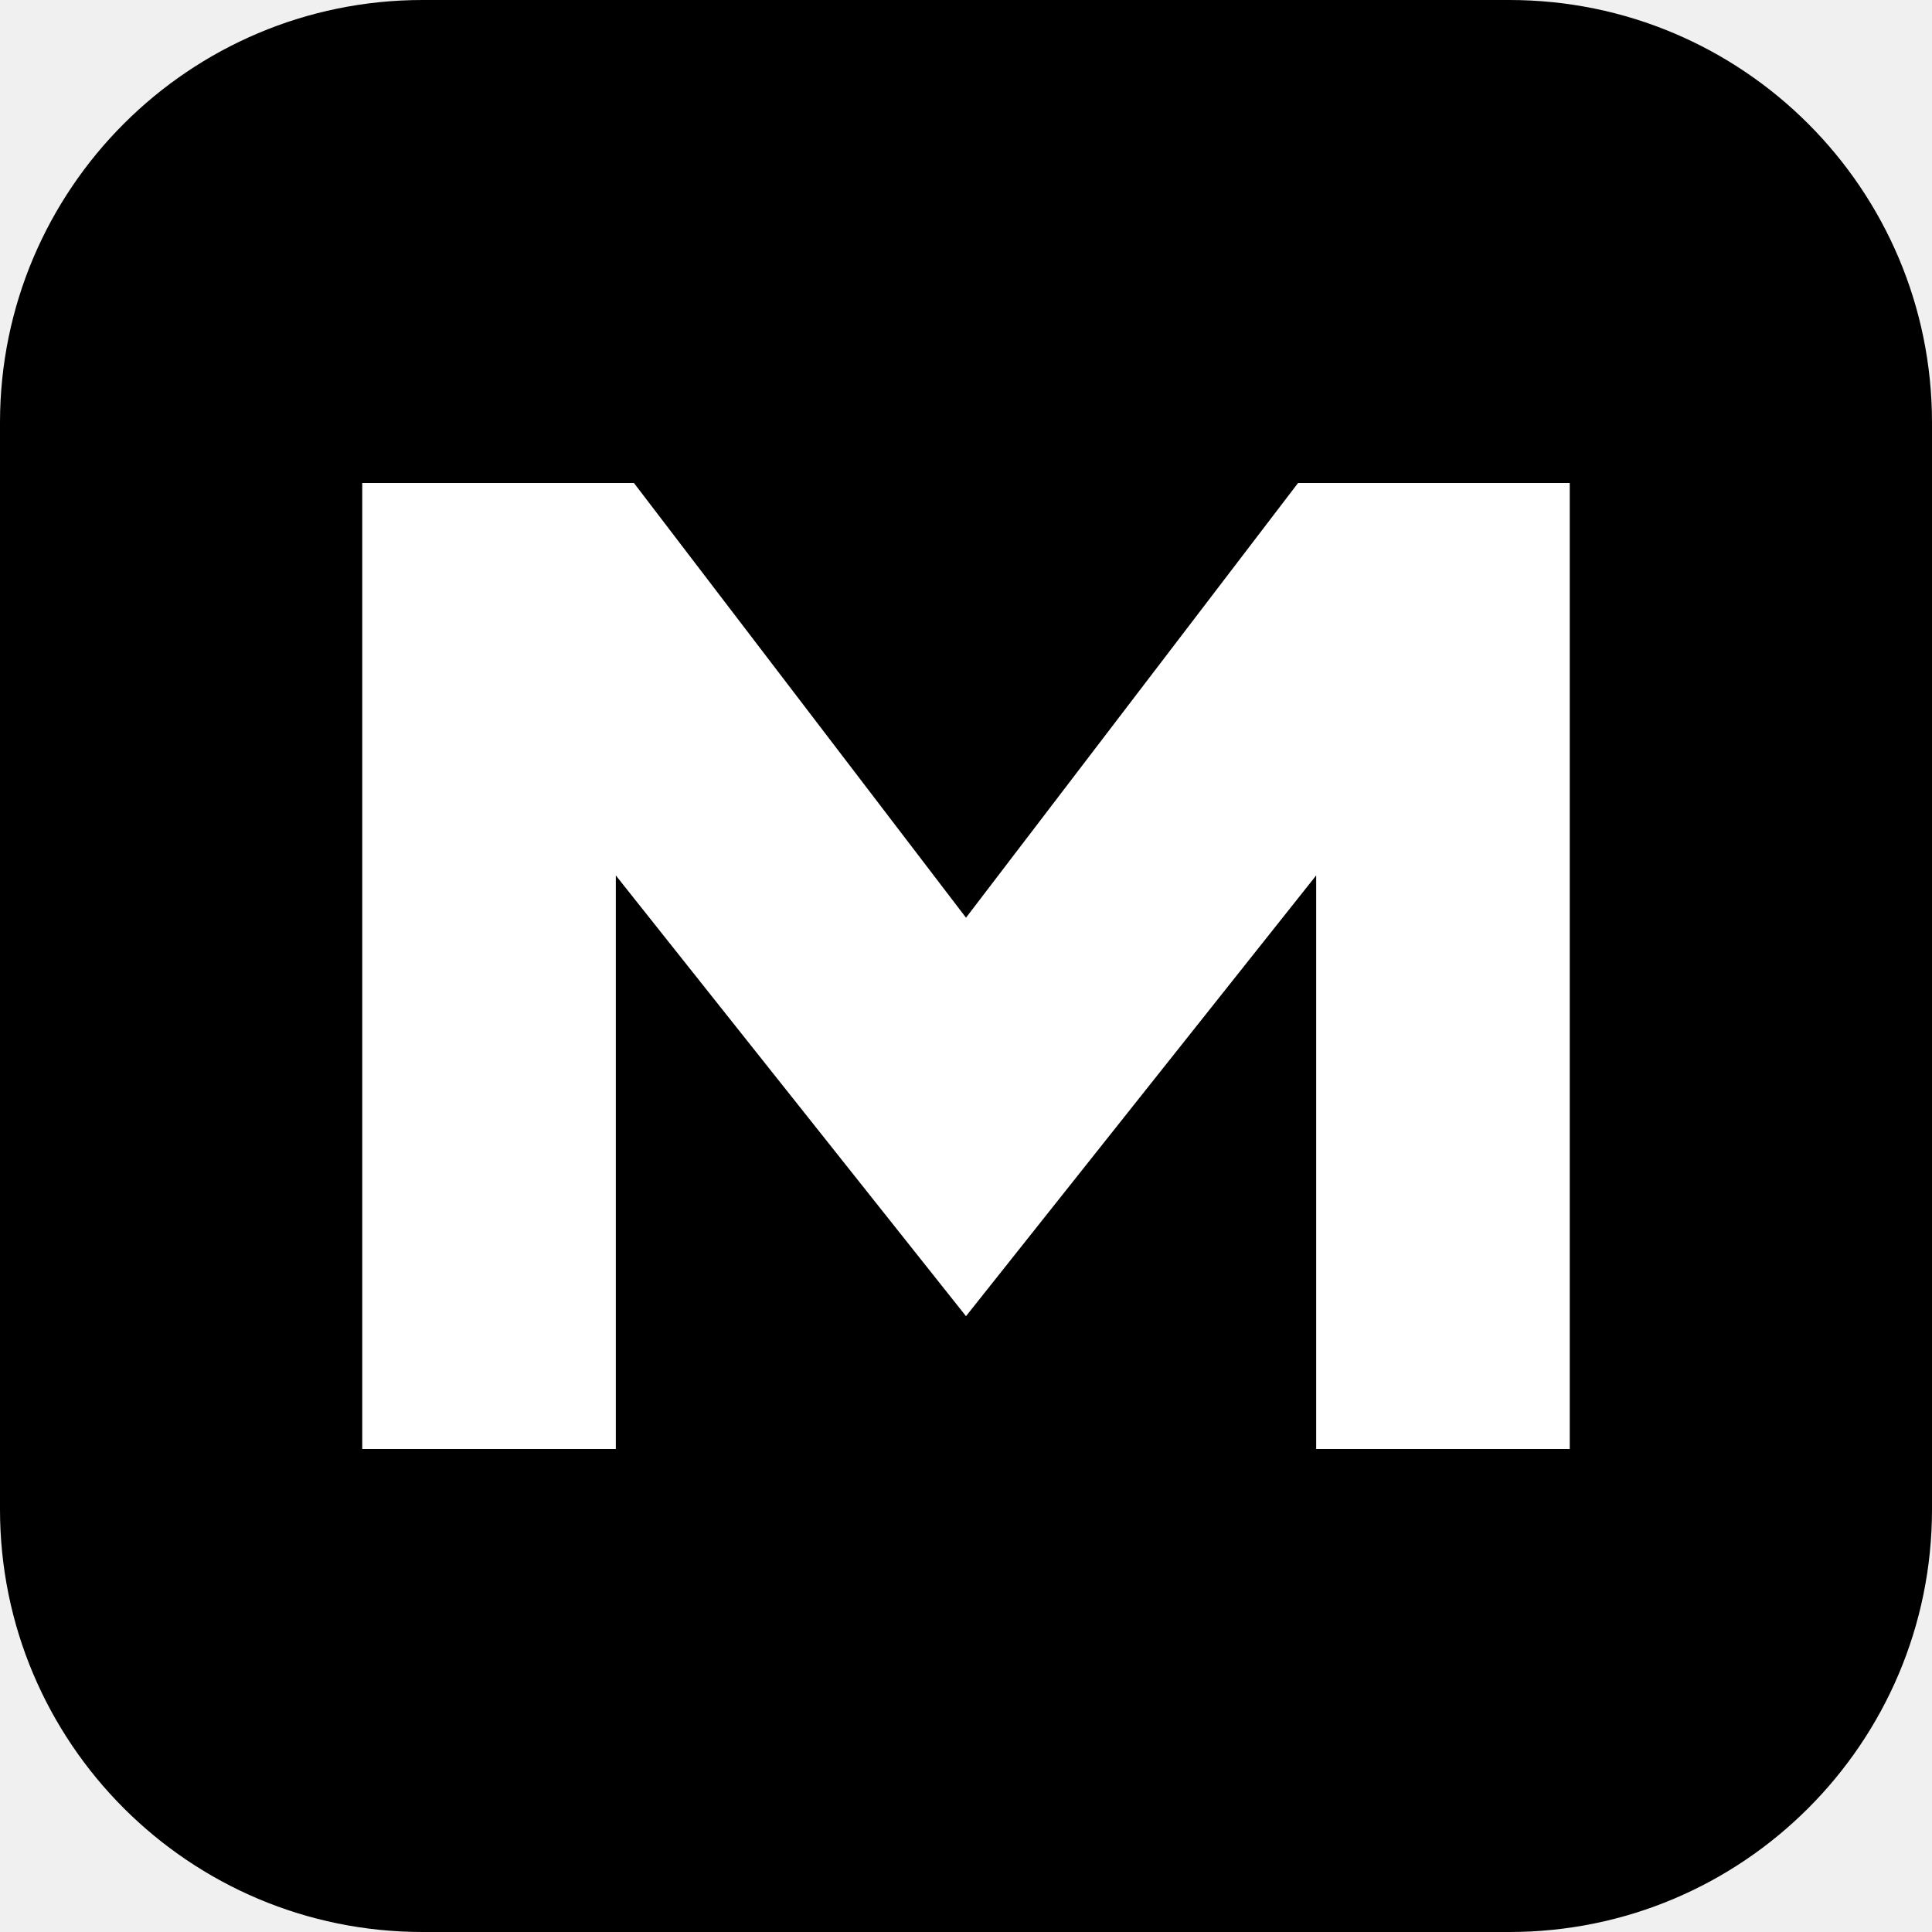
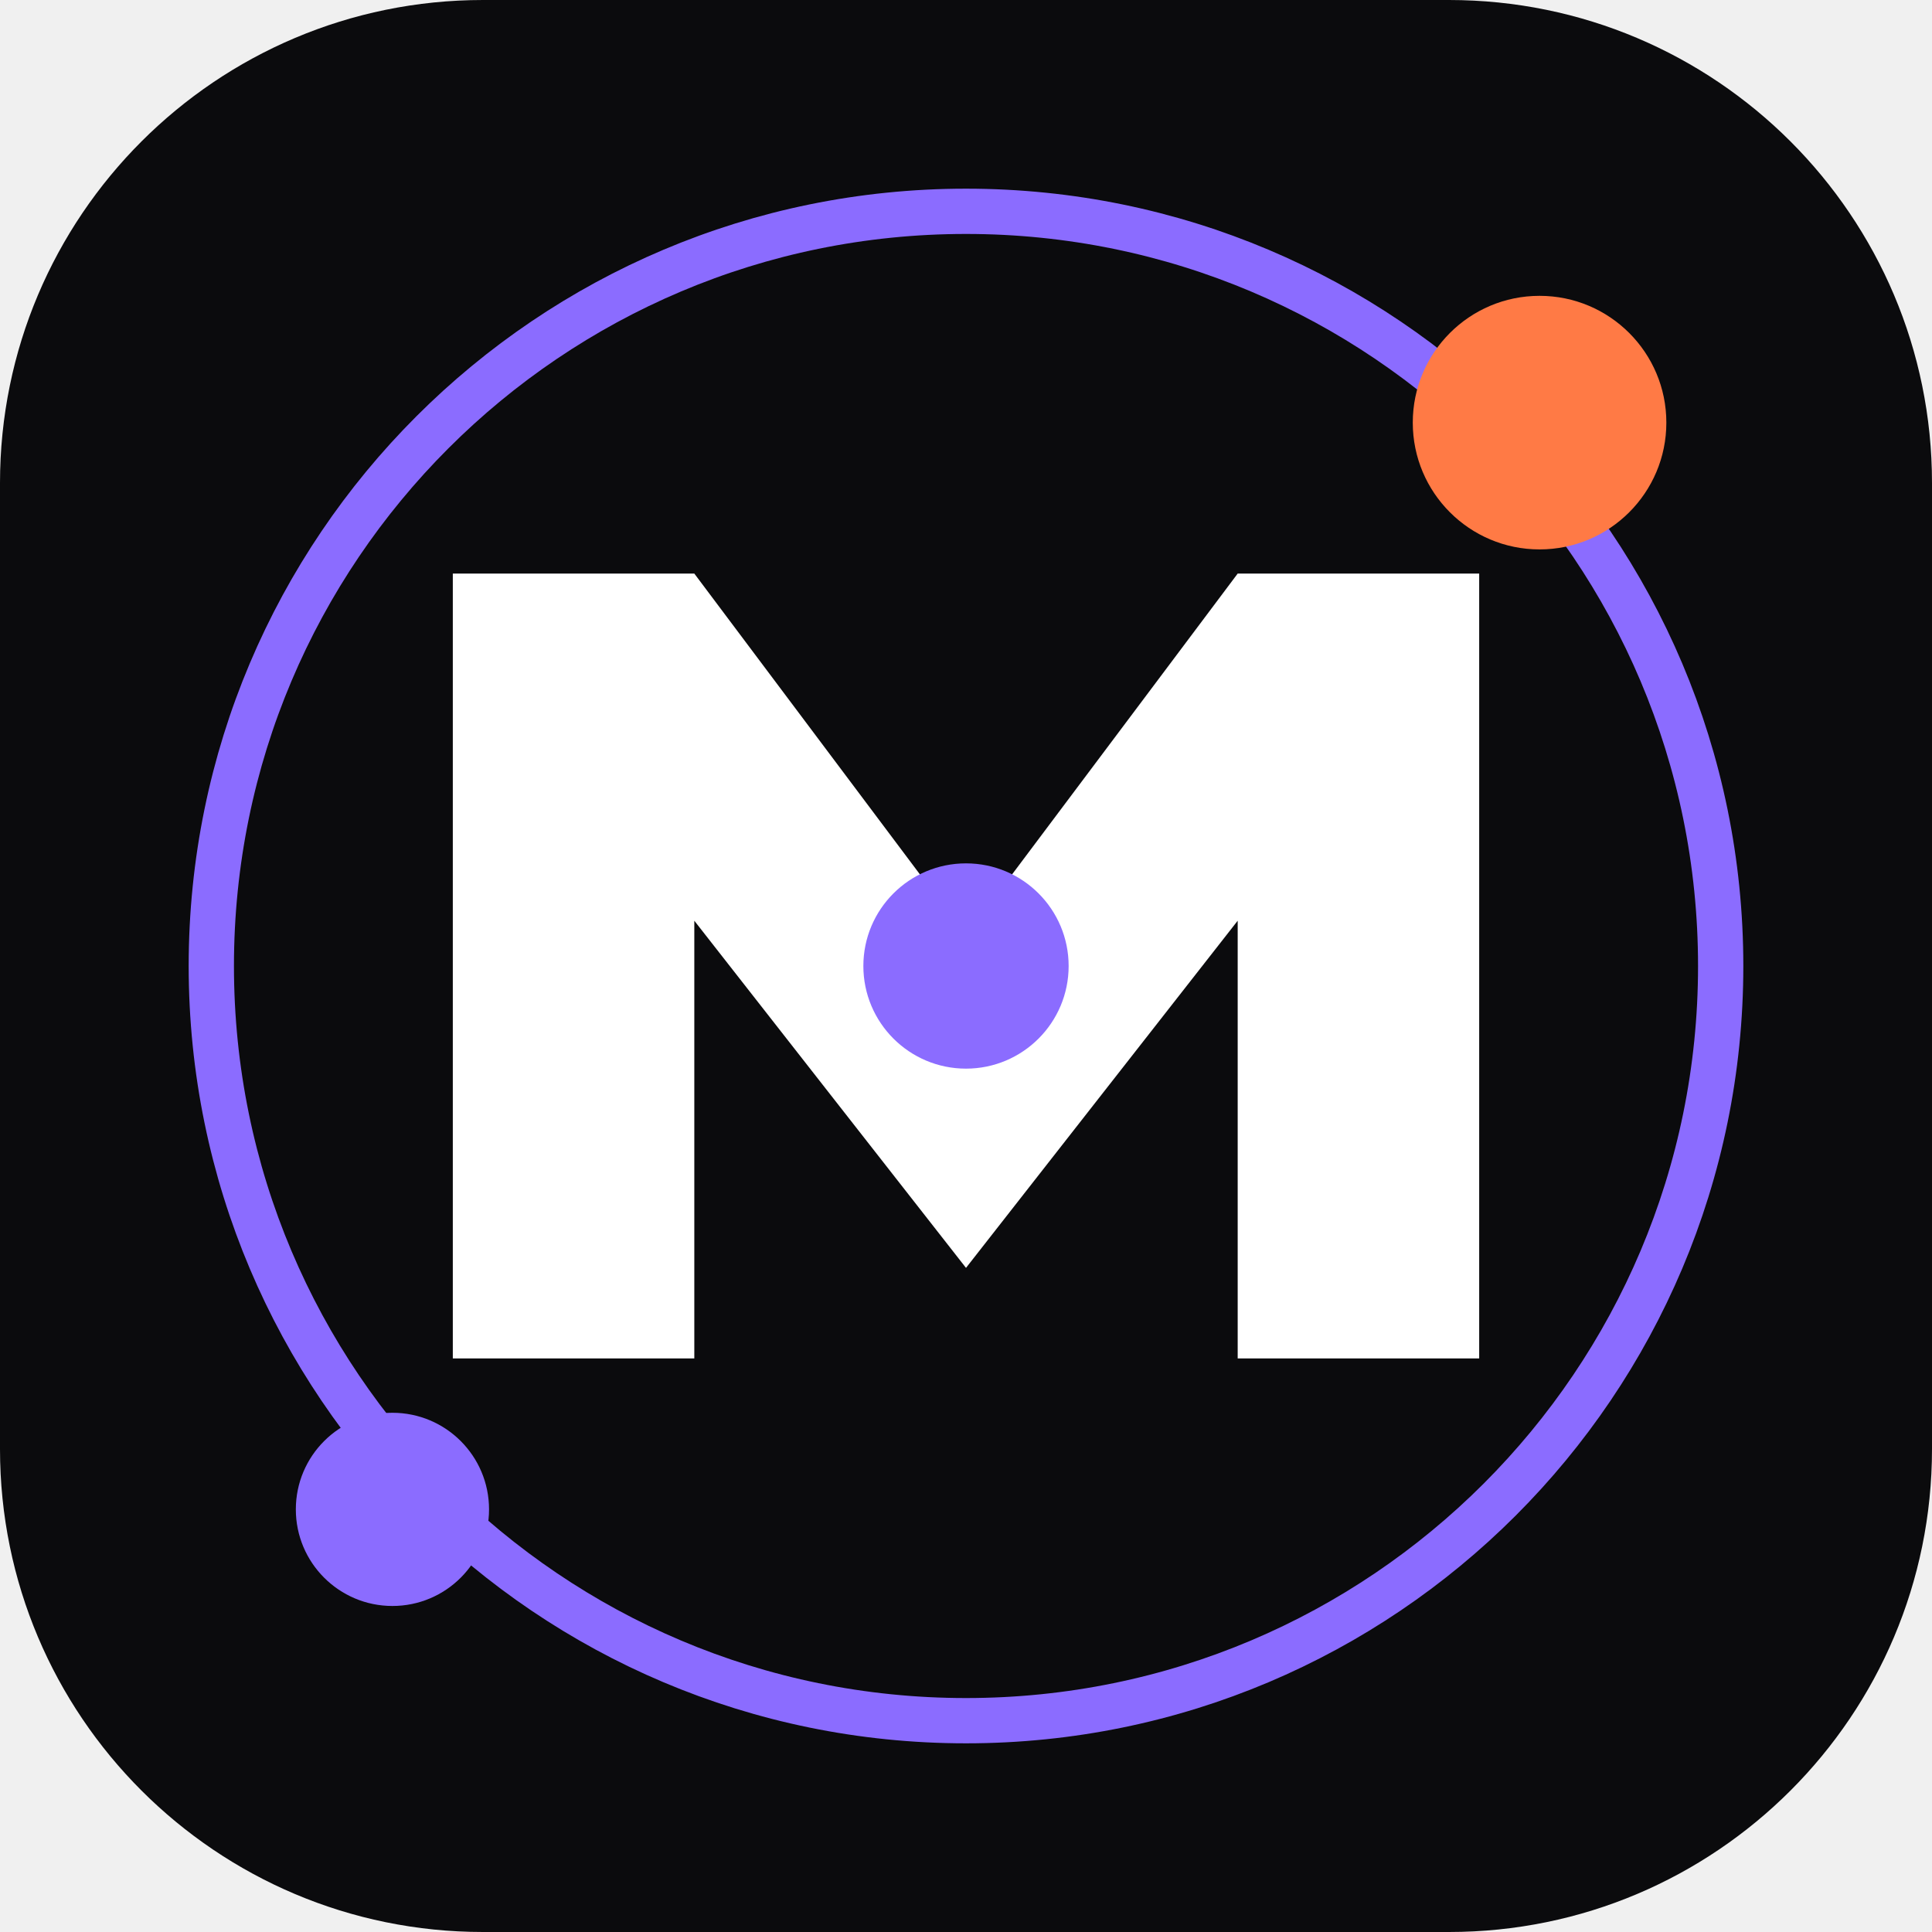
- <svg xmlns="http://www.w3.org/2000/svg" viewBox="0 0 32 32">
-   <rect width="32" height="32" rx="7" fill="#000000" />
-   <path d="M6 24V8h4.5L16 15.2 21.5 8H26v16h-4.2V14.5L16 21.8l-5.8-7.3V24H6z" fill="#ffffff" />
+ <svg xmlns="http://www.w3.org/2000/svg" viewBox="0 0 64 64">
+   <style>
+     @keyframes breathe {
+       0%,100% { transform: scale(1); opacity: 1; }
+       50% { transform: scale(.78); opacity: .72; }
+     }
+     @keyframes orbit {
+       to { transform: rotate(360deg); }
+     }
+     @keyframes glow {
+       0%,100% { opacity: .35; }
+       50% { opacity: .8; }
+     }
+     .core { transform-origin: 32px 32px; animation: breathe 2.4s ease-in-out infinite; }
+     .orbit { transform-origin: 32px 32px; animation: orbit 5.5s linear infinite; }
+     .glow { animation: glow 2.4s ease-in-out infinite; }
+     @media (prefers-reduced-motion: reduce) {
+       .core,.orbit,.glow { animation: none; }
+     }
+   </style>
+   <rect width="64" height="64" rx="16" fill="#0B0B0D" />
+   <circle class="glow" cx="32" cy="32" r="25" fill="none" stroke="#8B6CFF" stroke-width="1.5" />
+   <path d="M15 45V19h8l9 12 9-12h8v26h-8V30.5L32 42 23 30.5V45z" fill="#fff" />
+   <g class="orbit">
+     <circle cx="51" cy="14" r="4.2" fill="#FF7A45" />
+     <circle cx="13" cy="50" r="3.2" fill="#8B6CFF" />
+   </g>
+   <circle class="core" cx="32" cy="32" r="3.4" fill="#8B6CFF" />
</svg>
